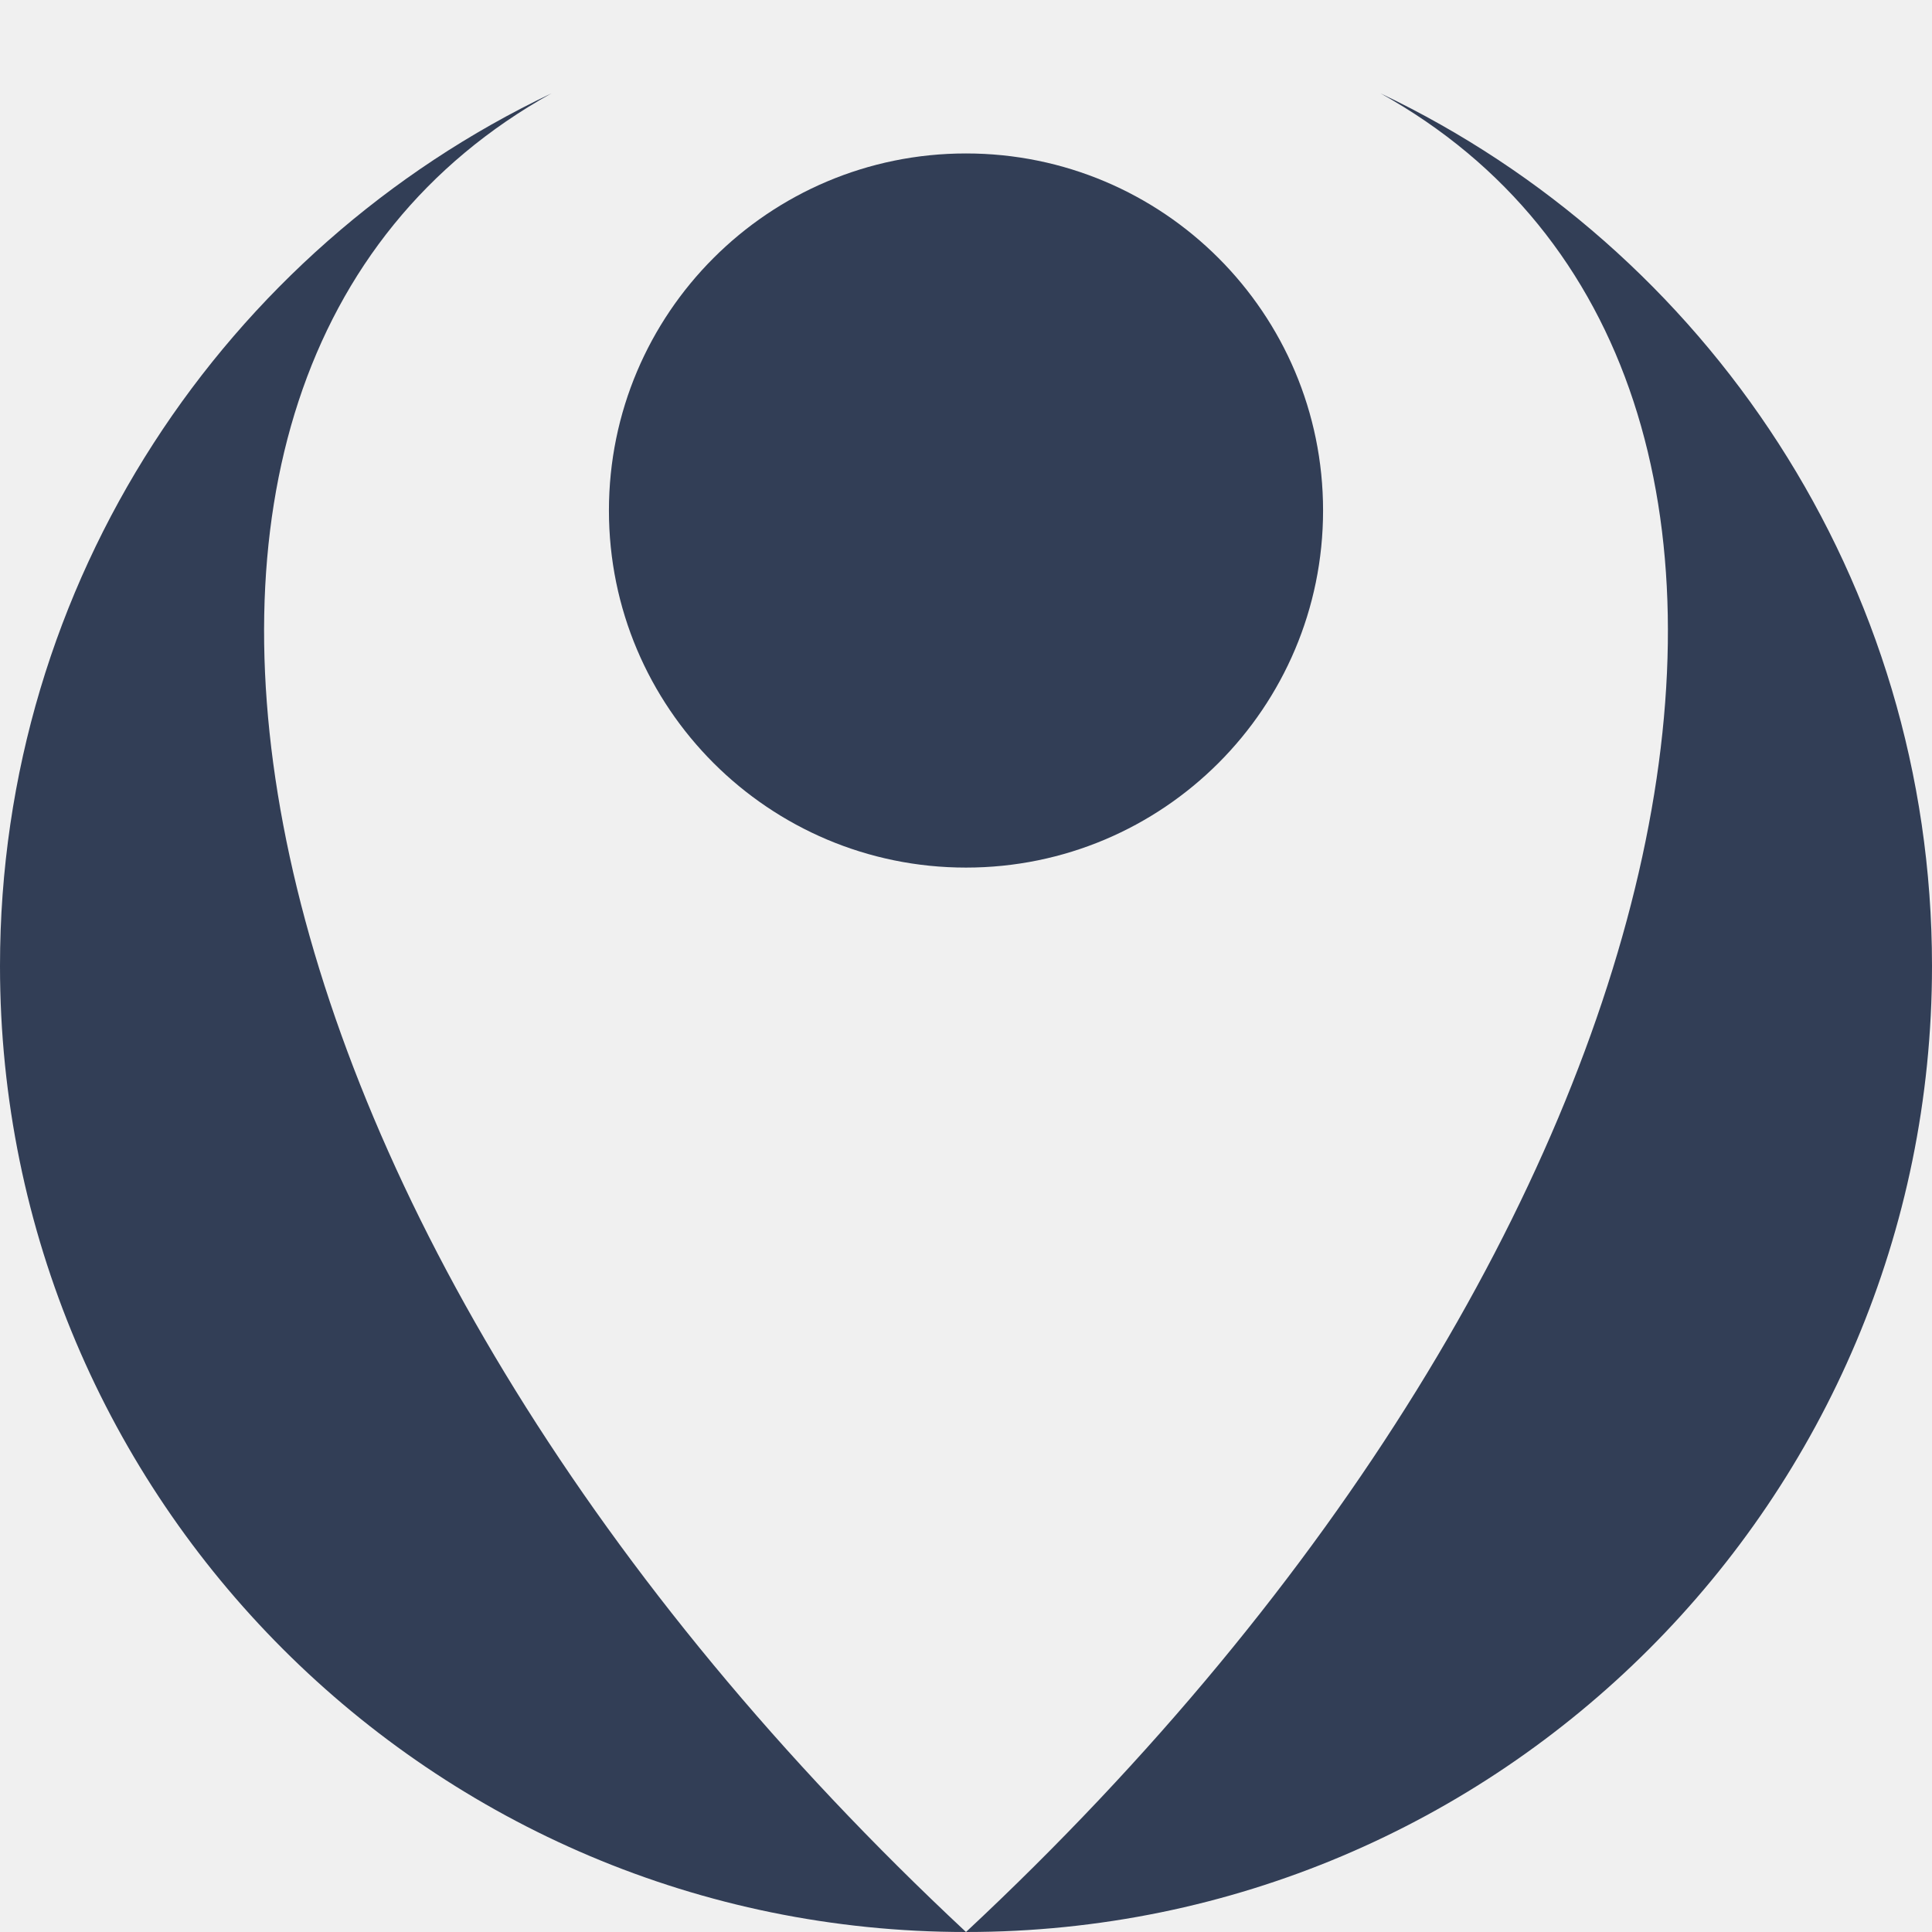
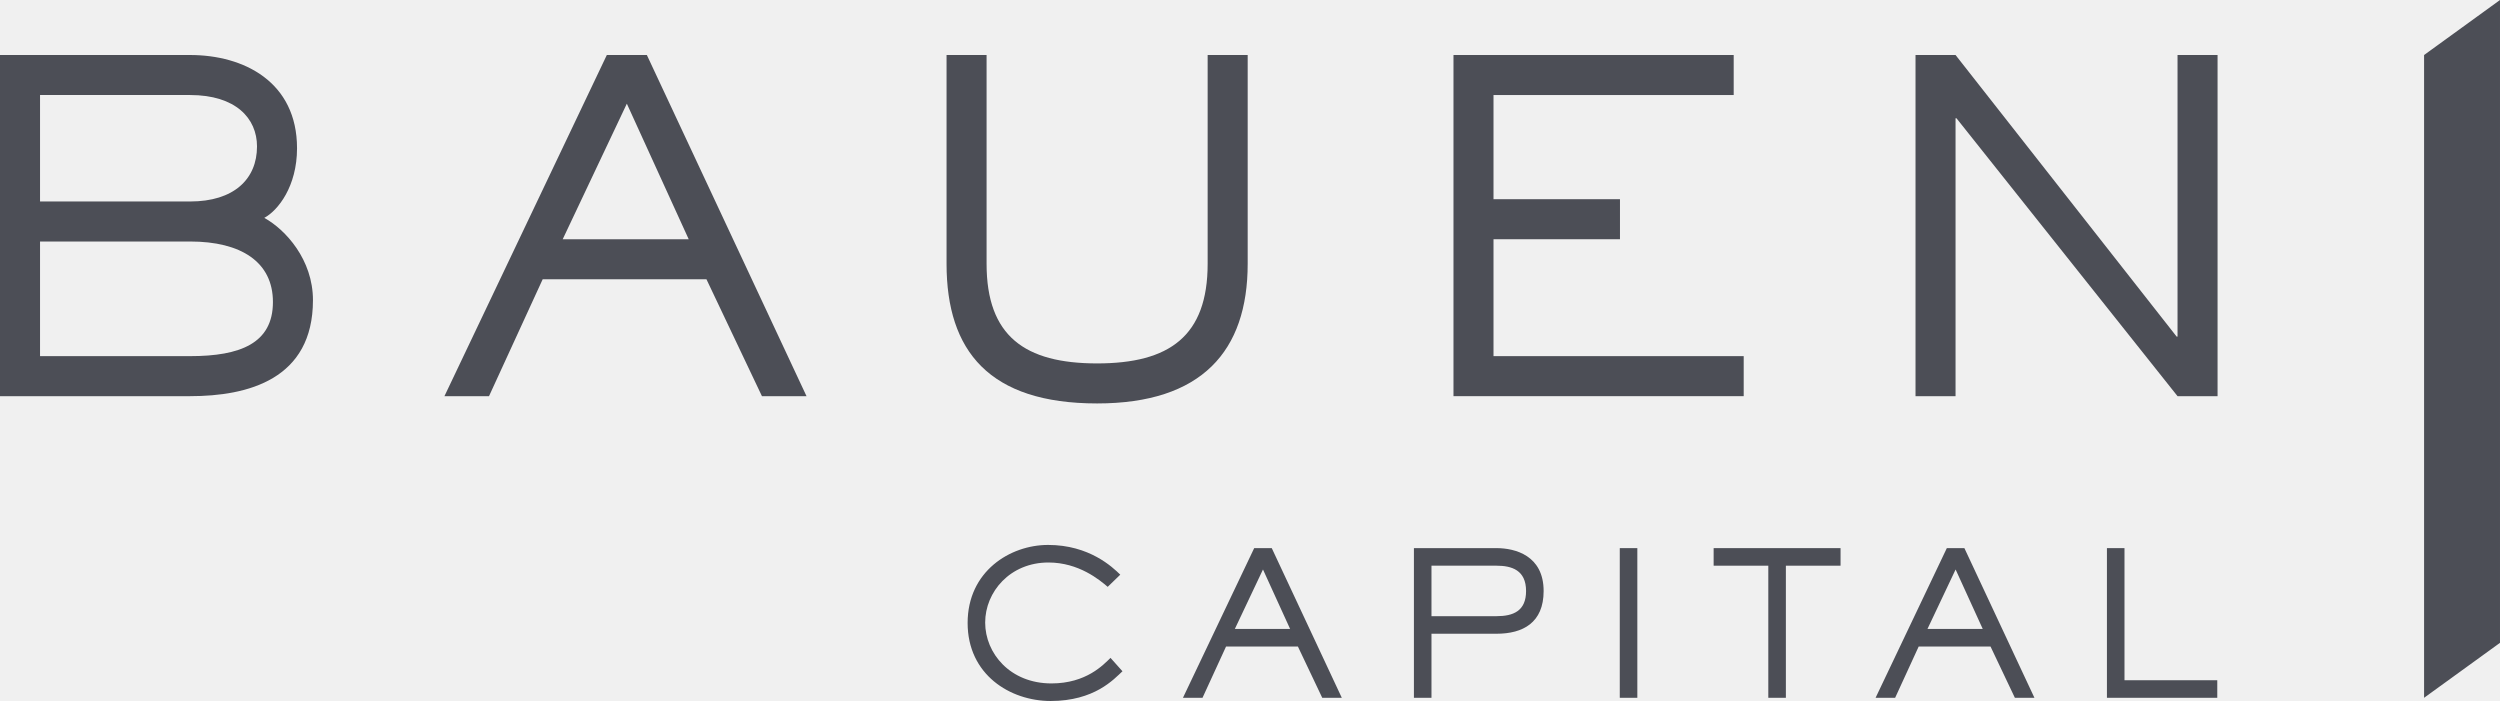
- <svg xmlns="http://www.w3.org/2000/svg" width="128" height="128" id="svg2" version="1.1">
-   <defs id="defs4" />
-   <g id="layer1" transform="translate(0,-924.3622)">
-     <g style="stroke:none;display:block" id="layer4" transform="matrix(0.08798405,0,0,0.08595212,-111.8014,1023.288)" />
-     <path style="fill:#323e56;fill-opacity:1;fill-rule:nonzero;stroke:none" d="M 36.531 6.188 C 14.931 16.468 0 38.486 0 64 C 0 99.346 28.654 128 64 128 C 14.532 81.83 3.142 24.792 36.531 6.188 z M 64 128 C 99.346 128 128 99.346 128 64 C 128 38.486 113.069 16.468 91.469 6.188 C 124.858 24.792 113.468 81.83 64 128 z " transform="translate(0,924.3622)" id="path2987" />
-     <g id="g4912" transform="matrix(2.56,0,0,2.56,-181.12,-1367.765)" style="fill:#ffffff;stroke:none" />
-     <path style="fill:#323e56;fill-opacity:1;fill-rule:nonzero;stroke:none" id="path5263" d="M 88,18 C 88,27.941 79.941,36 70,36 60.059,36 52,27.941 52,18 52,8.059 60.059,0 70,0 79.941,0 88,8.059 88,18 z" transform="matrix(1.31427,0,0,1.31427,-27.99888,934.5285)" />
+ <svg xmlns="http://www.w3.org/2000/svg" viewBox="0 0 702.533 196.987" height="196.987" width="702.533" xml:space="preserve" id="svg2" version="1.1">
+   <defs id="defs6" />
+   <g transform="matrix(1.333333,0,0,-1.333333,0,196.9867)" id="g10">
+     <g transform="scale(0.1)" id="g12">
+       <path id="path14" style="fill:#4c4e56;fill-opacity:1;fill-rule:nonzero;stroke:none" d="m 400.742,726.805 c 105.457,0 174.485,26.847 174.485,114.082 0,84.367 -67.114,127.511 -174.485,127.511 H 84.367 V 726.805 Z m 0,325.955 c 92.031,0 140.93,46.99 140.93,116.01 0,59.44 -45.063,108.34 -140.93,108.34 H 84.367 v -224.35 z m 0,308.71 c 113.125,0 225.293,-56.56 225.293,-196.54 0,-80.53 -40.262,-131.34 -69.023,-146.68 C 602.07,993.328 659.59,930.047 659.59,844.727 659.59,677.91 522.5,642.441 400.742,642.441 H 0 v 719.029 h 400.742" />
+       <path id="path16" style="fill:#4c4e56;fill-opacity:1;fill-rule:nonzero;stroke:none" d="M 1321.13,1258.89 1185.96,973.191 h 265.55 z m 378.69,-616.449 h -93.95 L 1488.91,888.828 H 1143.77 L 1030.64,642.441 h -93.949 l 342.259,719.029 h 84.37 l 336.5,-719.029" />
+       <path id="path18" style="fill:#4c4e56;fill-opacity:1;fill-rule:nonzero;stroke:none" d="m 2629.62,921.426 c 0,-184.074 -96.84,-294.328 -317.33,-294.328 -227.22,0 -317.34,110.254 -317.34,294.328 v 440.044 h 84.37 V 921.426 c 0,-152.442 80.52,-209.961 232.97,-209.961 152.43,0 232.95,57.519 232.95,209.961 v 440.044 h 84.38 V 921.426" />
+       <path id="path20" style="fill:#4c4e56;fill-opacity:1;fill-rule:nonzero;stroke:none" d="m 3675.02,642.441 h -611.66 v 719.029 h 590.57 v -84.36 h -506.21 v -219.55 h 266.53 V 973.191 H 3147.72 V 726.805 h 527.3 v -84.364" />
+       <path id="path22" style="fill:#4c4e56;fill-opacity:1;fill-rule:nonzero;stroke:none" d="m 4673.73,642.441 h -84.36 l -465.94,585.769 h -1.92 V 642.441 h -84.36 v 719.029 h 84.36 l 465.94,-593.443 h 1.92 v 593.443 h 84.36 V 642.441" />
+       <path id="path24" style="fill:#4c4e56;fill-opacity:1;fill-rule:nonzero;stroke:none" d="M 2365.72,62.66 C 2347.64,45.852 2306.84,0 2214.32,0 c -85.38,0 -174.96,55.52 -174.96,164.449 0,108.93 89.58,164.449 169.49,164.449 87.06,0 135.84,-46.687 152.24,-62.679 L 2334.6,240.57 c -17.25,14.719 -60.98,51.309 -124.91,51.309 -80.75,0 -133.33,-61.82 -133.33,-126.59 0,-64.769 52.58,-128.277 139.64,-128.277 73.6,0 109.77,39.527 124.49,53.84 l 25.23,-28.191" />
+       <path id="path26" style="fill:#4c4e56;fill-opacity:1;fill-rule:nonzero;stroke:none" d="m 2661.86,277.16 -59.31,-125.34 h 116.49 z M 2827.98,6.73 h -41.22 L 2735.45,114.809 H 2584.04 L 2534.41,6.73 h -41.22 L 2643.34,322.172 h 37.01 L 2827.98,6.73" />
+       <path id="path28" style="fill:#4c4e56;fill-opacity:1;fill-rule:nonzero;stroke:none" d="m 3154.09,178.75 c 35.32,0 62.25,10.93 62.25,52.988 0,44.16 -30.29,53.41 -62.25,53.41 H 3016.98 V 178.75 Z M 3016.98,6.73 h -37.01 V 322.172 h 174.12 c 39.11,0 99.26,-15.57 99.26,-90.434 0,-66.867 -43.74,-90.008 -99.26,-90.008 H 3016.98 V 6.73" />
+       <path id="path30" style="fill:#4c4e56;fill-opacity:1;fill-rule:nonzero;stroke:none" d="m 3450.85,6.73 h -37.01 V 322.172 h 37.01 V 6.73" />
+       <path id="path32" style="fill:#4c4e56;fill-opacity:1;fill-rule:nonzero;stroke:none" d="m 3763.91,6.73 h -37.02 V 285.148 h -115.23 v 37.024 h 267.48 V 285.148 H 3763.91 V 6.73" />
+       <path id="path34" style="fill:#4c4e56;fill-opacity:1;fill-rule:nonzero;stroke:none" d="m 4121.64,277.16 -59.31,-125.34 h 116.5 z M 4287.76,6.73 h -41.21 L 4195.23,114.809 h -151.4 L 3994.2,6.73 h -41.22 L 4103.13,322.172 h 37.01 L 4287.76,6.73" />
+       <path id="path36" style="fill:#4c4e56;fill-opacity:1;fill-rule:nonzero;stroke:none" d="M 4673.13,6.73 H 4440.56 V 322.172 h 37.01 V 43.738 h 195.56 V 6.73" />
+       <path id="path38" style="fill:#4c4e56;fill-opacity:1;fill-rule:nonzero;stroke:none" d="M 5268.99,122.602 5108.99,6.73 V 1361.47 l 160,115.93 V 122.602" />
+     </g>
  </g>
</svg>
